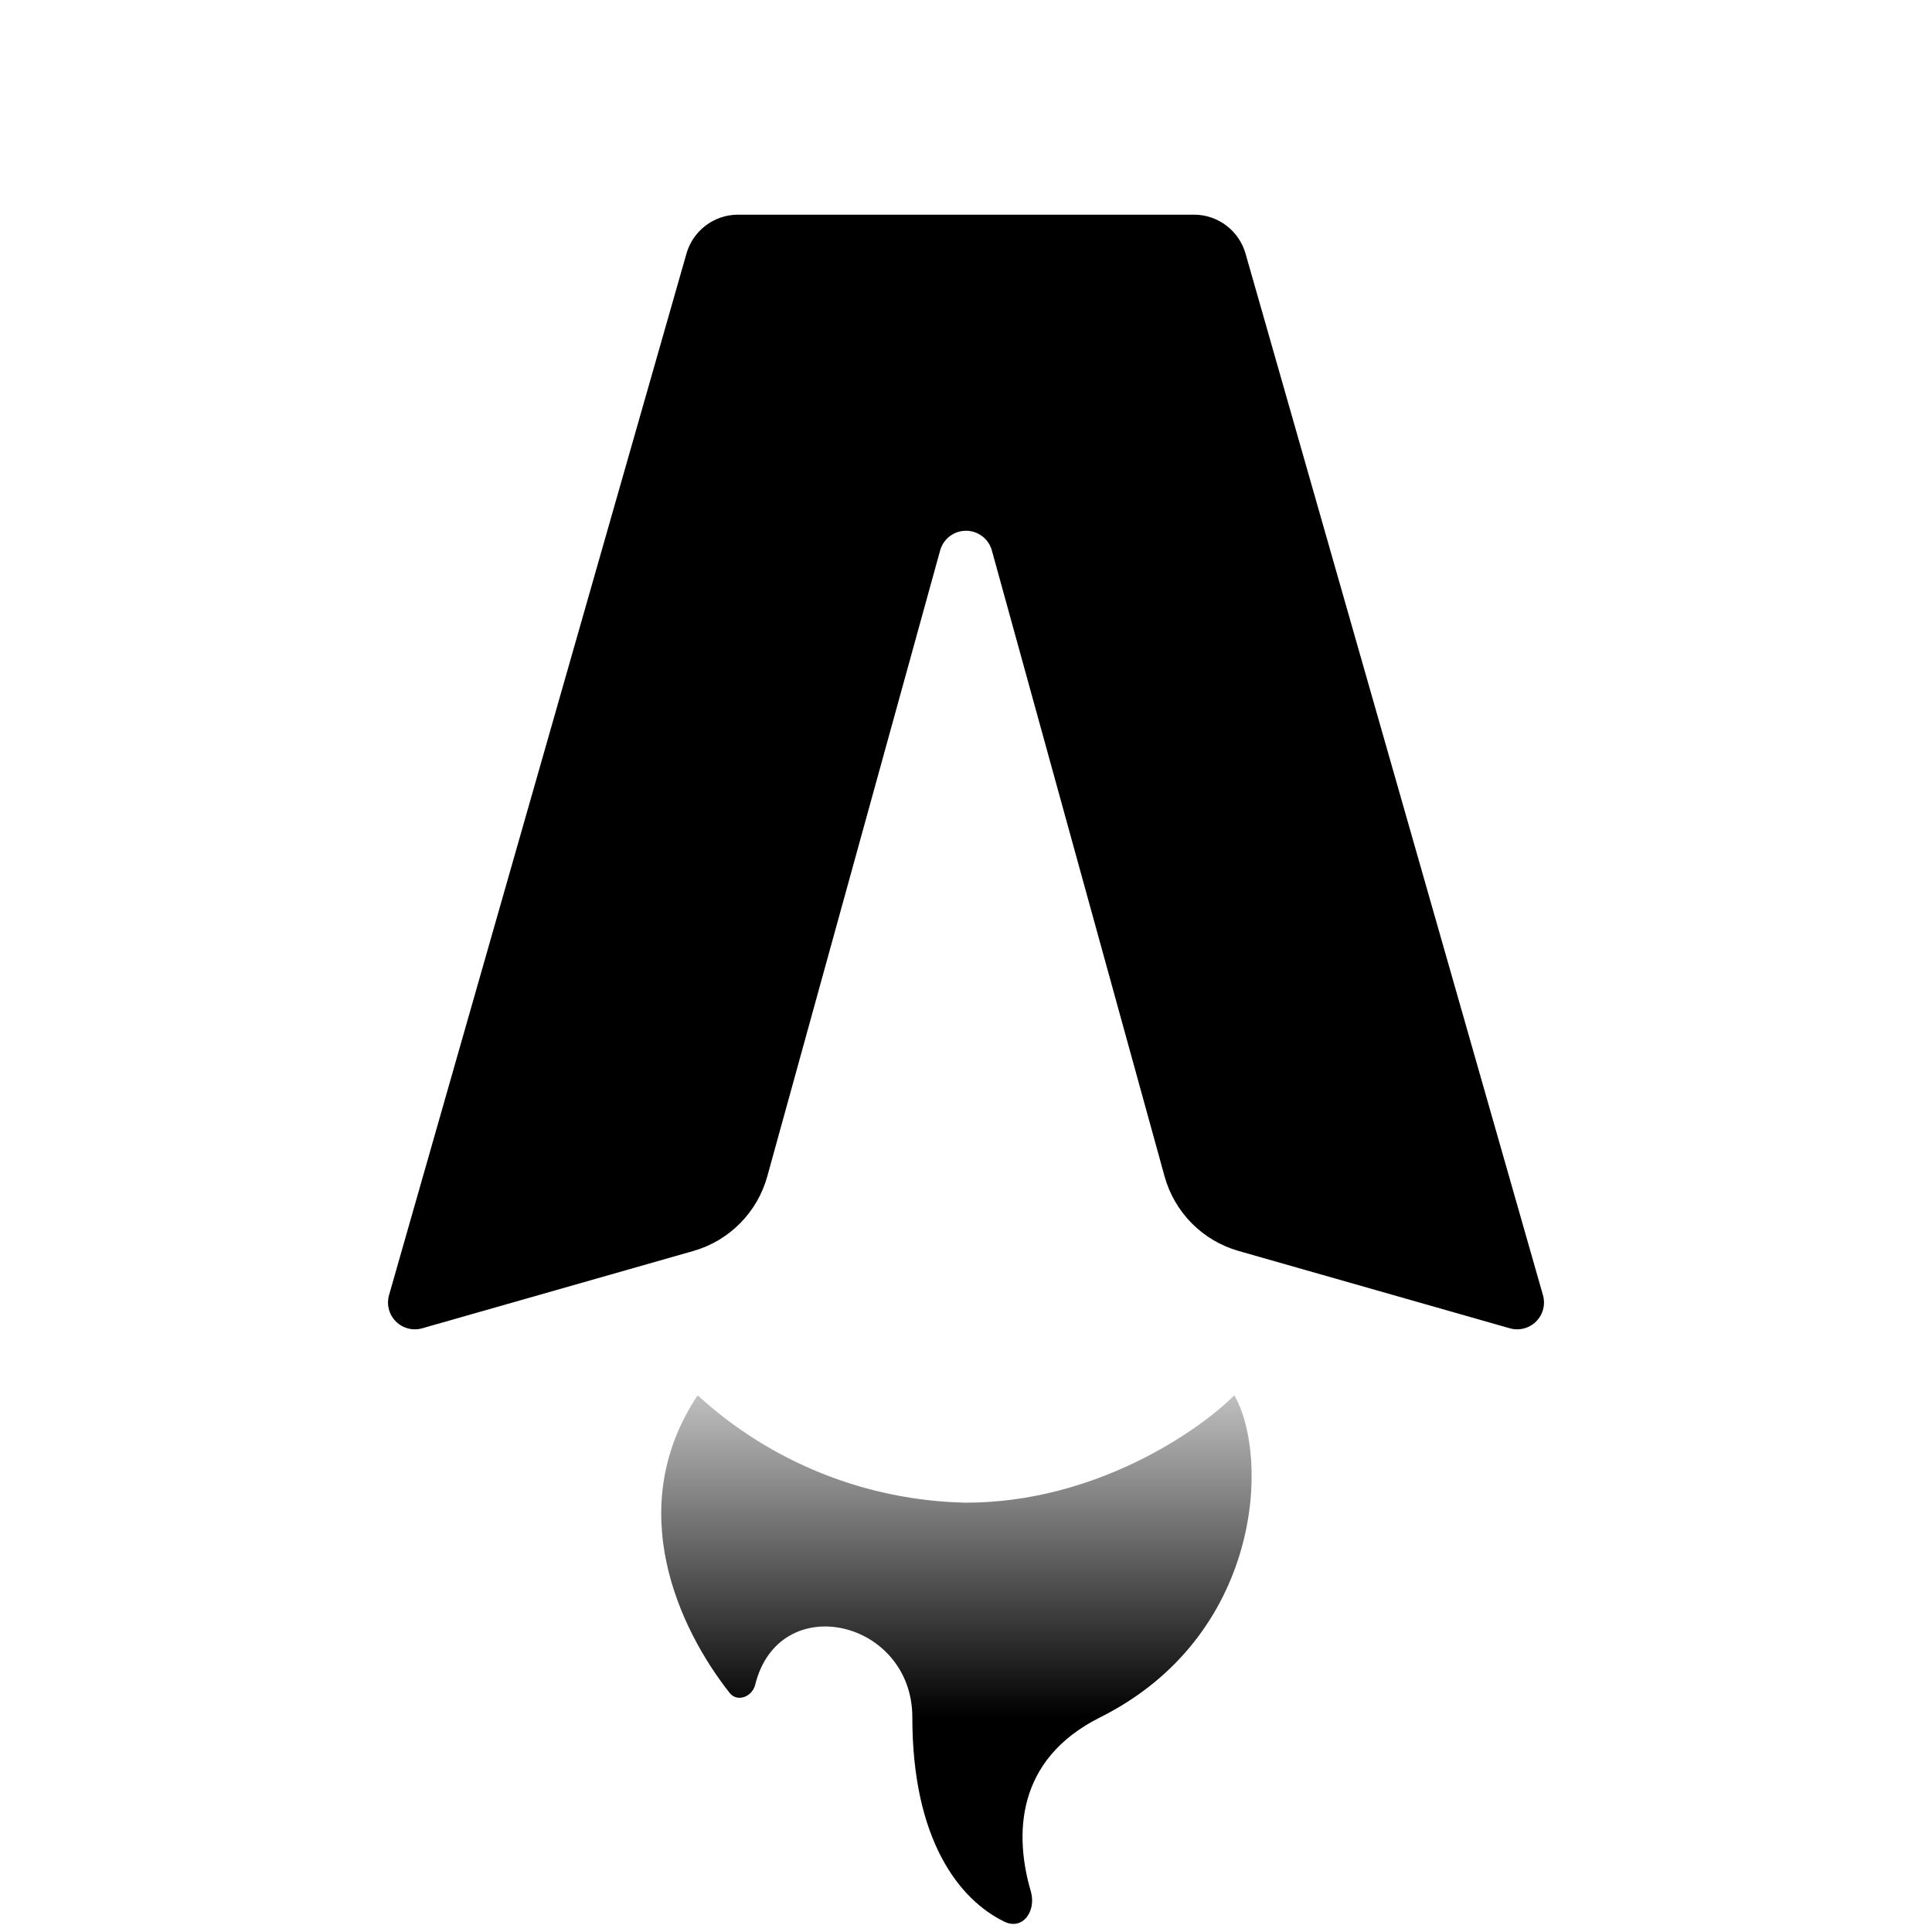
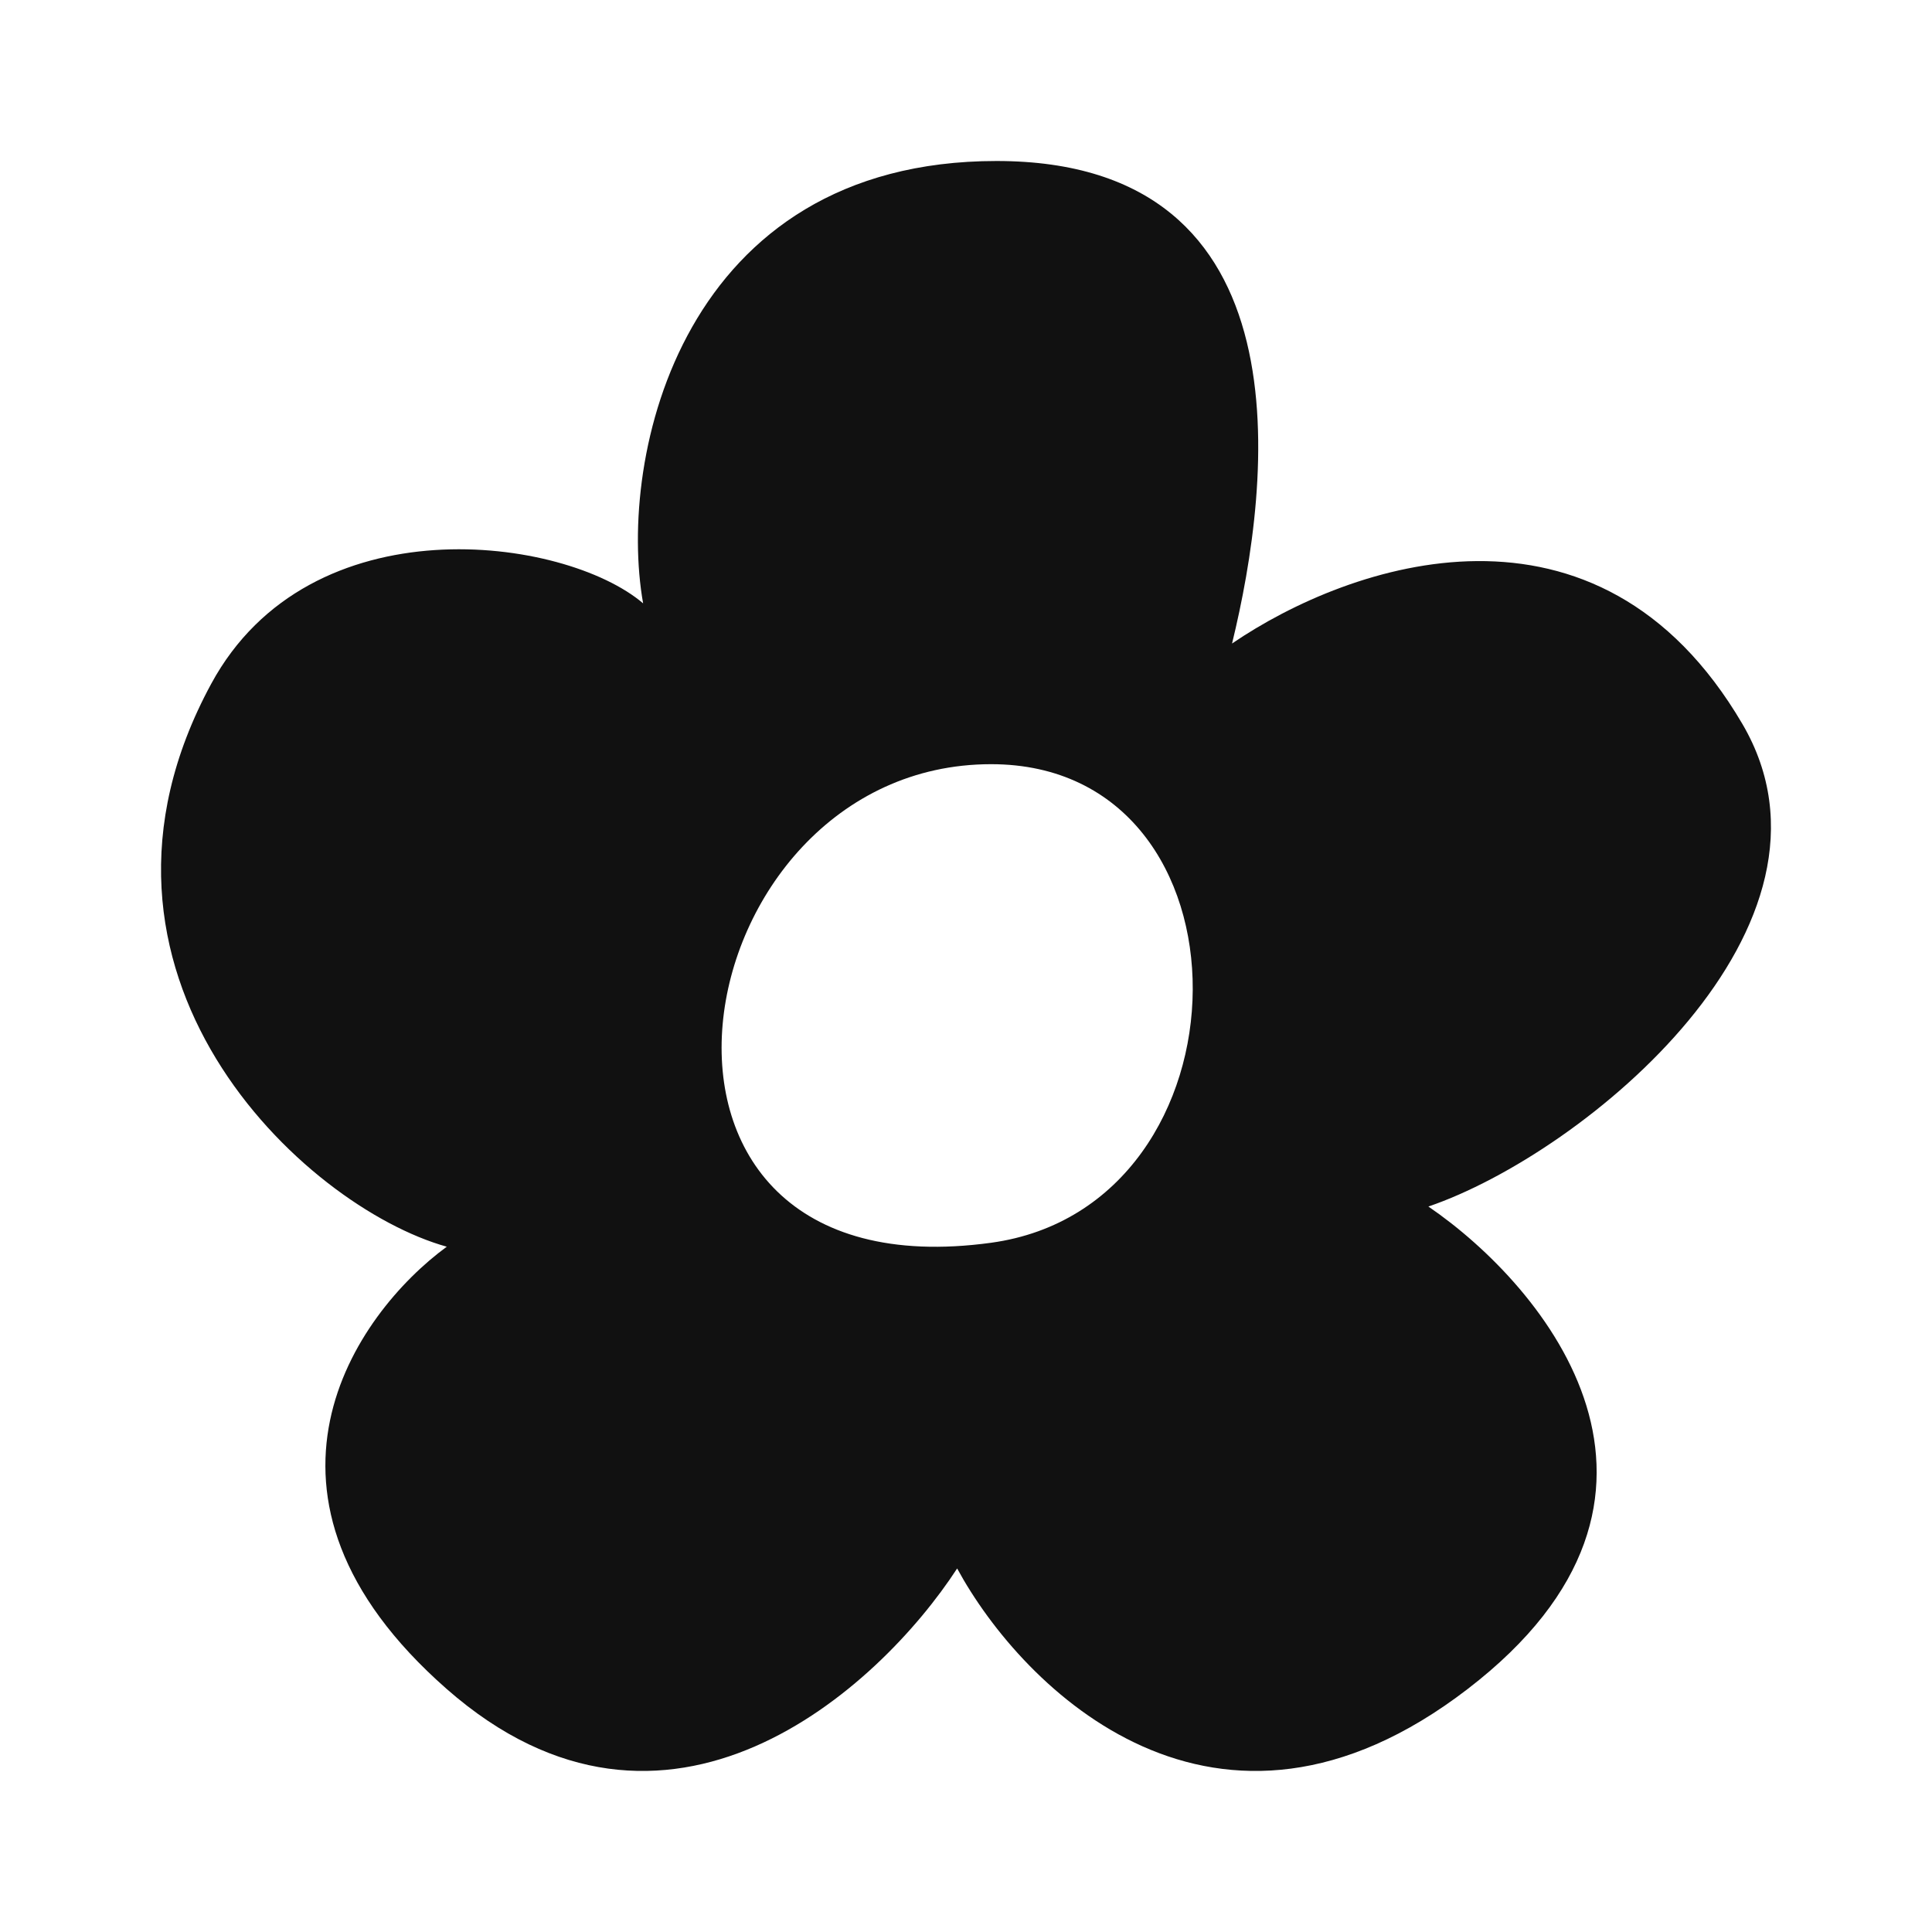
- <svg xmlns="http://www.w3.org/2000/svg" fill="none" viewBox="0 0 36 36">
-   <path fill="#000" d="M22.25 4h-8.5a1 1 0 0 0-.96.73l-5.54 19.4a.5.5 0 0 0 .62.62l5.05-1.44a2 2 0 0 0 1.38-1.4l3.22-11.66a.5.5 0 0 1 .96 0l3.22 11.67a2 2 0 0 0 1.38 1.39l5.05 1.44a.5.5 0 0 0 .62-.62l-5.54-19.4a1 1 0 0 0-.96-.73Z" />
-   <path fill="url(#gradient)" d="M18 28a7.63 7.63 0 0 1-5-2c-1.4 2.1-.35 4.35.6 5.55.14.17.41.07.47-.15.44-1.8 2.93-1.22 2.93.6 0 2.28.87 3.4 1.72 3.81.34.16.59-.2.49-.56-.31-1.05-.29-2.46 1.29-3.25 3-1.5 3.17-4.83 2.5-6-.67.67-2.6 2-5 2Z" />
-   <defs>
-     <linearGradient id="gradient" x1="16" x2="16" y1="32" y2="24" gradientUnits="userSpaceOnUse">
-       <stop stop-color="#000" />
-       <stop offset="1" stop-color="#000" stop-opacity="0" />
-     </linearGradient>
-   </defs>
-   <style>
-     @media (prefers-color-scheme:dark){:root{filter:invert(100%)}}
-   </style>
+ <svg xmlns="http://www.w3.org/2000/svg" width="24" height="24" viewBox="0 0 24 24" fill="none">
+   <path id="favicon-path" d="M12.379 2C16.28 2 15.793 5.996 15.305 7.994C16.769 6.995 19.85 5.929 21.645 8.994C23.108 11.492 19.695 14.322 17.744 14.988C19.207 15.988 21.352 18.585 18.231 20.982C15.11 23.38 12.703 20.983 11.89 19.484C10.915 20.983 8.282 23.38 5.55 20.982C2.819 18.585 4.412 16.32 5.55 15.487C3.762 14.988 0.673 12.091 2.624 8.494C3.852 6.229 7.013 6.663 7.989 7.495C7.664 5.663 8.477 2 12.379 2ZM12.312 9.493C8.427 9.493 7.304 16.125 12.312 15.438C15.622 14.983 15.681 9.493 12.312 9.493Z" fill="#111" />
</svg>
